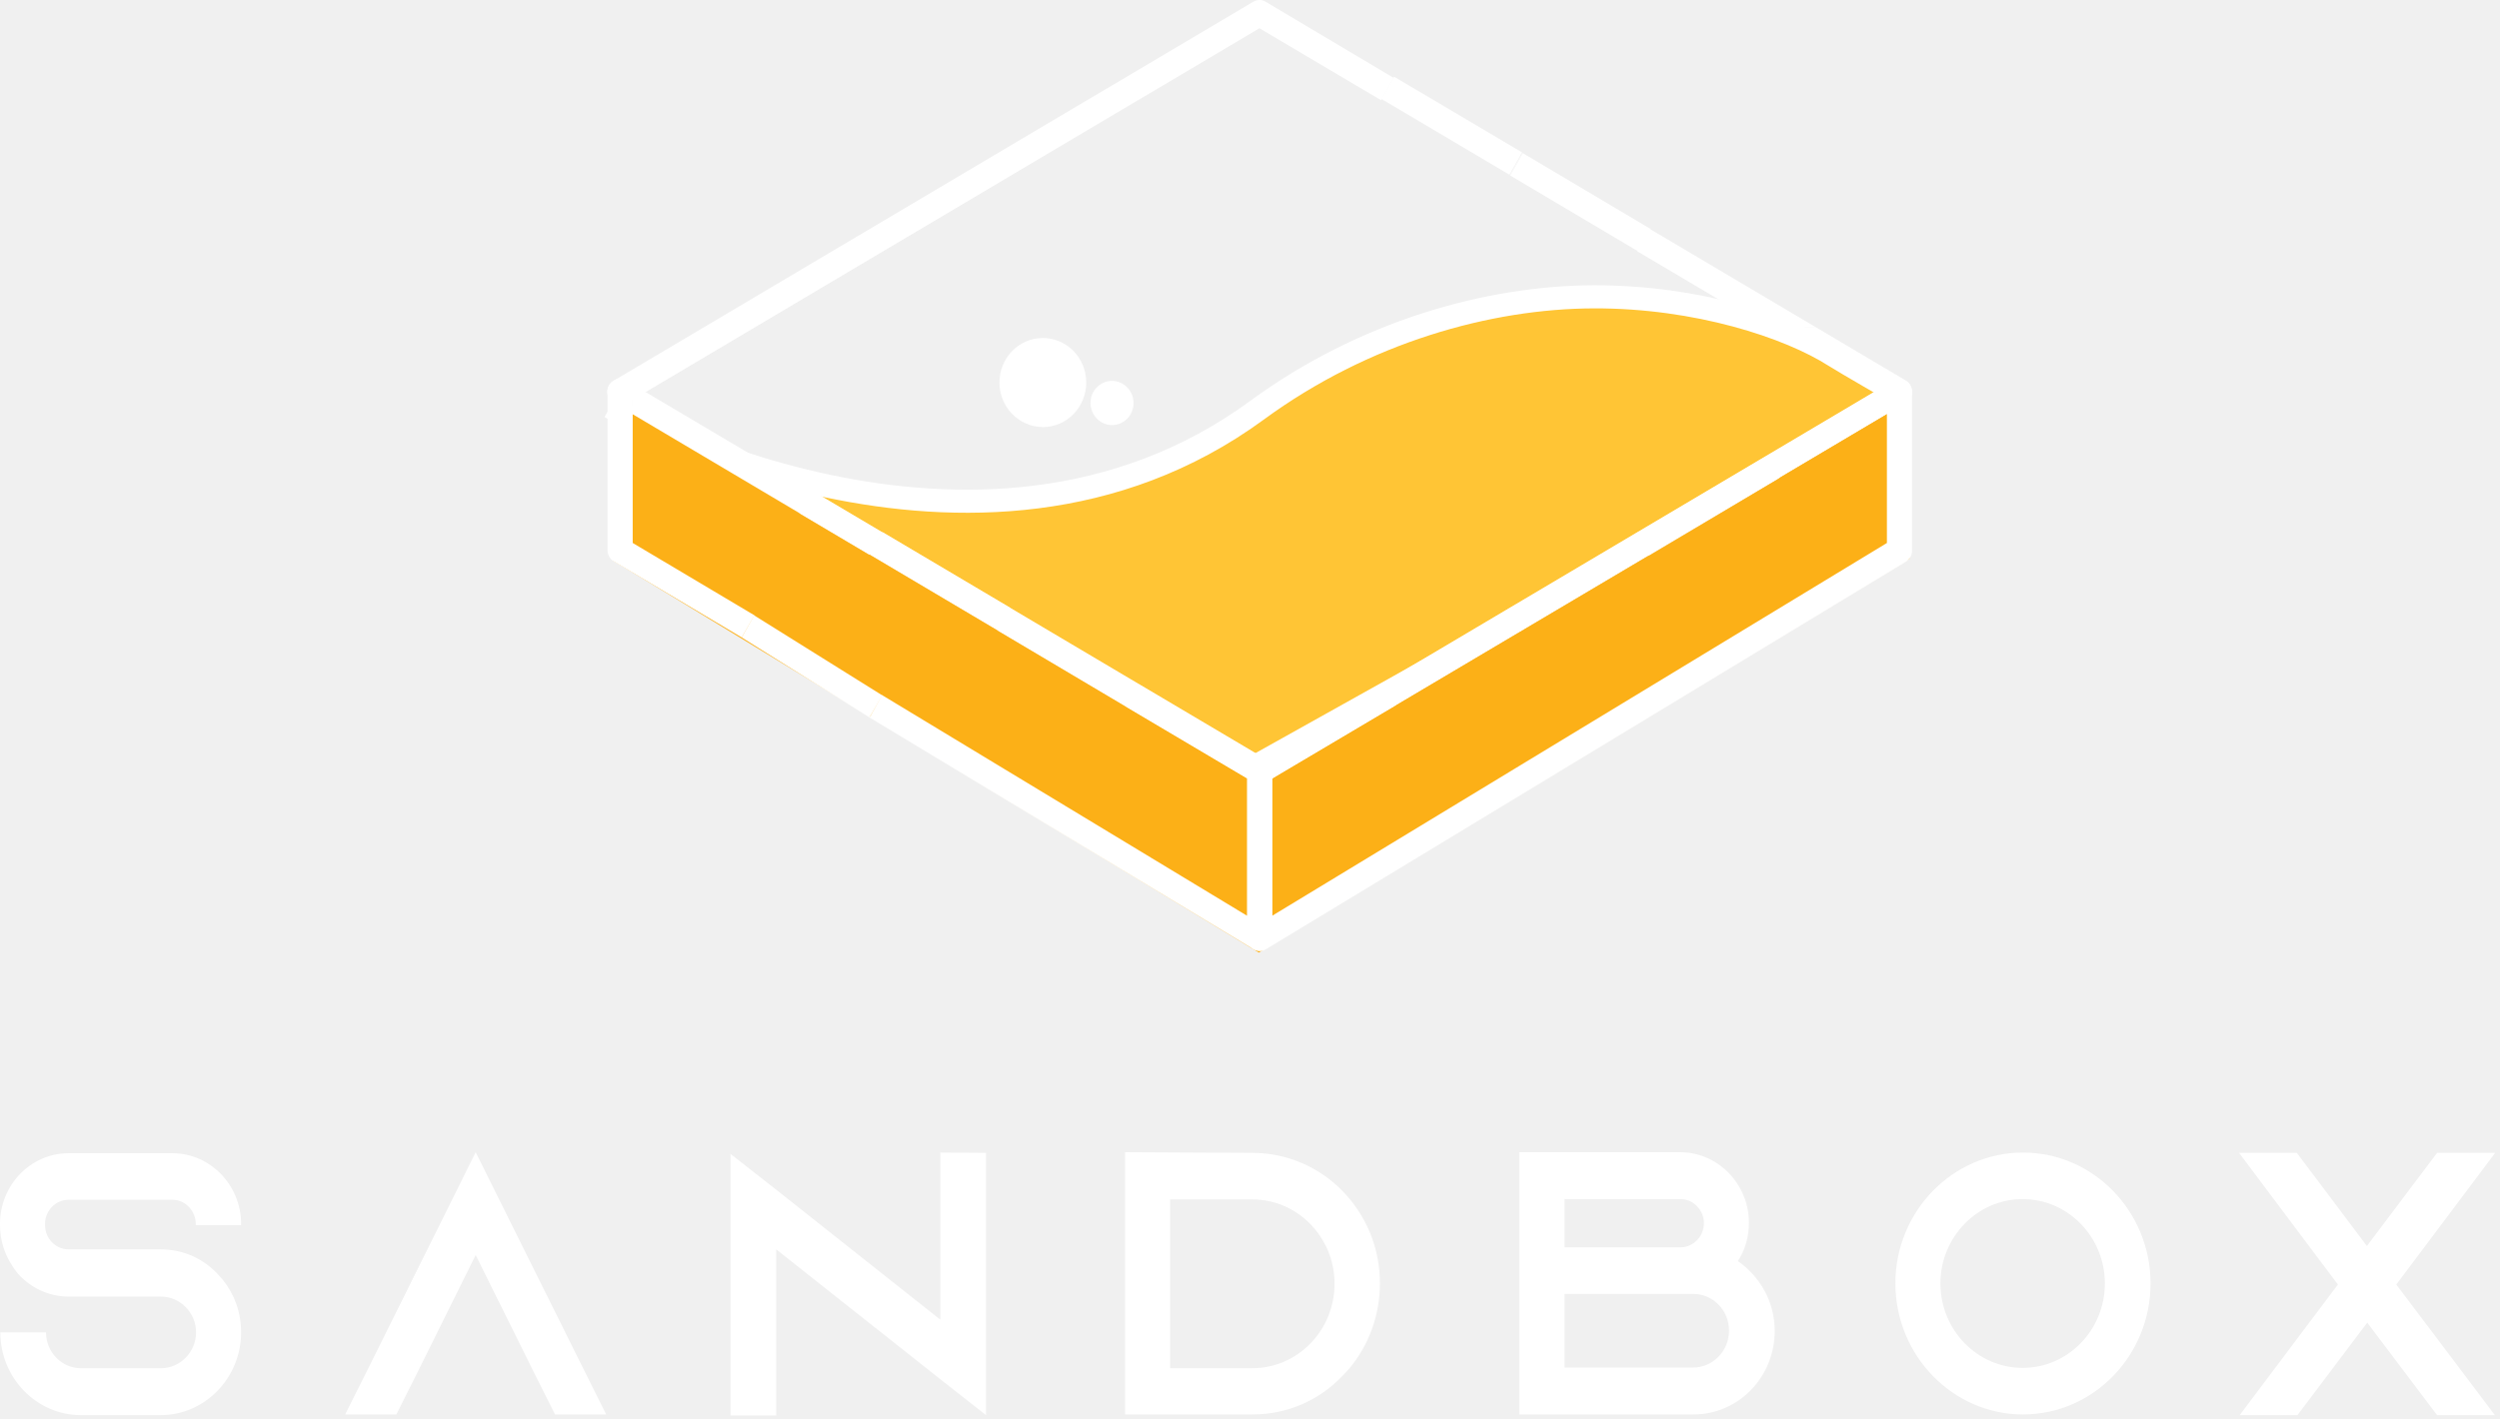
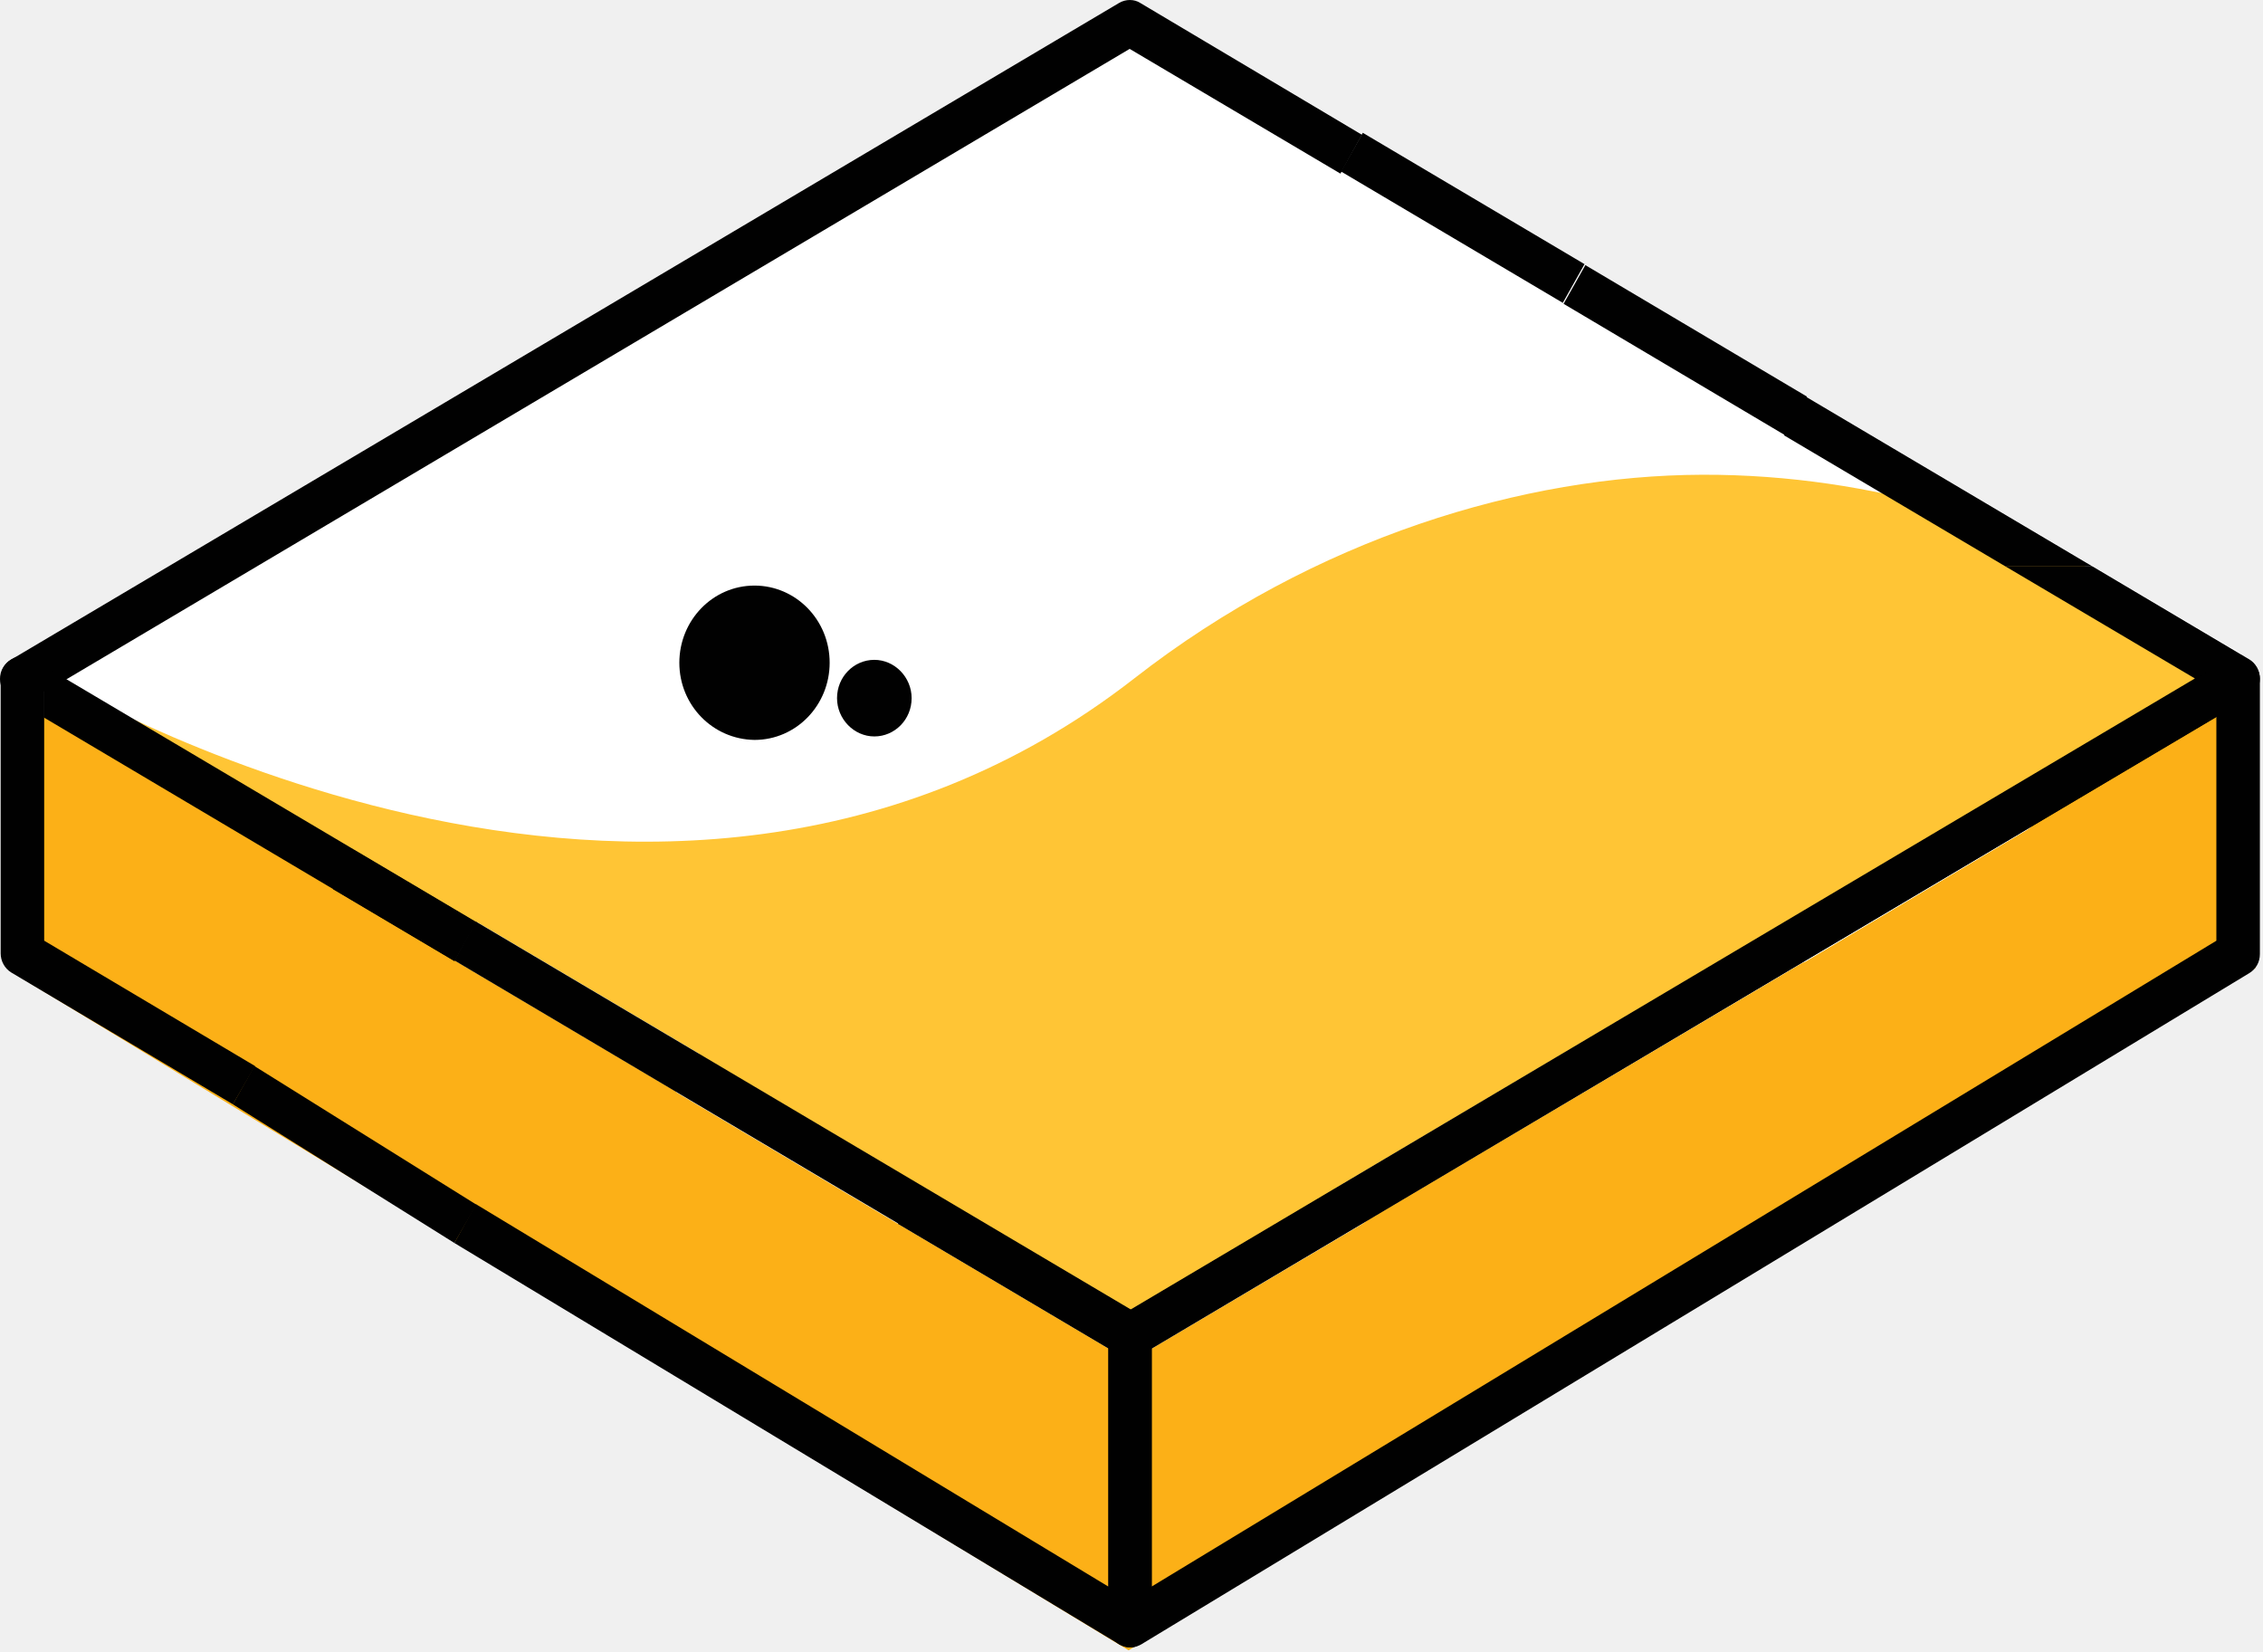
- <svg xmlns="http://www.w3.org/2000/svg" width="303" height="172" viewBox="0 0 303 172" fill="none">
-   <path d="M23.738 148.602V148.439C23.738 146.855 22.472 145.515 20.889 145.515H8.308C6.765 145.515 5.46 146.815 5.46 148.439V148.602C5.46 150.186 6.726 151.526 8.308 151.526H19.465C22.353 151.526 24.924 152.786 26.665 154.817C26.784 154.939 26.903 155.101 27.021 155.223C28.406 156.929 29.237 159.163 29.237 161.6C29.237 167.125 24.845 171.634 19.465 171.634H9.812C4.431 171.634 0.04 167.125 0.04 161.6H5.578C5.578 163.997 7.477 165.947 9.812 165.947H19.504C21.839 165.947 23.777 163.997 23.777 161.6C23.777 159.204 21.839 157.254 19.504 157.254H8.348C6.093 157.254 4.075 156.36 2.532 154.857C2.136 154.451 1.78 154.004 1.464 153.476C0.554 152.095 0 150.43 0 148.602V148.439C0 143.727 3.719 139.868 8.308 139.868H20.889C25.478 139.868 29.237 143.727 29.237 148.439V148.602H23.738Z" fill="white" />
-   <path d="M73.502 171.551H67.29L64.442 165.864L57.677 152.216L50.911 165.864L48.063 171.551H41.852L44.7 165.864L57.677 139.745L70.653 165.864L73.502 171.551Z" fill="white" />
-   <path d="M119.554 139.828V171.634L114.015 167.287L94.115 151.526V171.674H88.576V139.95L94.115 144.296L114.015 160.057V139.787L119.554 139.828Z" fill="white" />
-   <path d="M151.844 139.826C160.39 139.826 167.313 146.894 167.313 155.668C167.313 159.568 165.929 163.183 163.634 165.945C163.357 166.27 163.041 166.595 162.764 166.88C159.994 169.804 156.117 171.551 151.884 171.551H136.415V139.745L151.844 139.826ZM141.875 165.945H151.844C157.344 165.945 161.814 161.355 161.814 155.709C161.814 150.063 157.344 145.473 151.844 145.473H141.875V165.945Z" fill="white" />
-   <path d="M215.183 161.436C215.183 167.042 210.752 171.551 205.332 171.551H184.205V139.745H203.709C208.299 139.745 212.057 143.604 212.057 148.316C212.057 150.022 211.582 151.647 210.712 152.947C213.402 154.815 215.183 157.902 215.183 161.436ZM189.704 151.281H203.749C205.292 151.281 206.598 149.981 206.598 148.357C206.598 146.772 205.332 145.432 203.749 145.432H189.704V151.281ZM205.292 165.864C207.666 165.864 209.644 163.874 209.644 161.396C209.644 158.918 207.705 156.928 205.292 156.928H189.704V165.864H205.292Z" fill="white" />
-   <path d="M260.752 155.67C260.752 164.444 253.789 171.552 245.283 171.552C236.777 171.552 229.814 164.403 229.814 155.67C229.814 146.896 236.777 139.787 245.283 139.787C253.789 139.787 260.752 146.896 260.752 155.67ZM255.214 155.67C255.214 150.024 250.743 145.433 245.244 145.433C239.745 145.433 235.274 150.024 235.274 155.67C235.274 161.316 239.745 165.906 245.244 165.906C250.743 165.906 255.214 161.316 255.214 155.67Z" fill="white" />
-   <path d="M302.535 139.828L290.548 155.792L302.496 171.634H295.493L287.027 160.422L278.56 171.634H271.558L283.466 155.792L271.479 139.828H278.481L286.987 151.12L295.493 139.828H302.456H302.535Z" fill="white" />
-   <path fill-rule="evenodd" clip-rule="evenodd" d="M152.122 93L74 49.368C74 49.368 118.2 74.81 152.406 49.76C165.406 40.234 180.478 36.039 193.234 36C205.787 35.961 216.919 39.646 222.444 43.174C223.744 43.998 230 47.604 230 47.604C230 47.604 230 48.623 229.959 49.525L152.122 93Z" fill="#FFC535" stroke="white" stroke-width="2.8" stroke-miterlimit="10" />
-   <path d="M74.299 48.715L152.751 95.022L231.521 48.227V67.766L152.633 115.535L74.299 67.969V48.715Z" fill="#FCB017" />
-   <path d="M107.024 64.558L105.501 67.267L121.025 76.464L122.547 73.755L107.024 64.558Z" fill="white" />
-   <path d="M122.479 73.756L120.955 76.464L136.472 85.672L137.996 82.964L122.479 73.756Z" fill="white" />
-   <path d="M138.051 82.991L136.529 85.701L152.055 94.894L153.577 92.184L138.051 82.991Z" fill="white" />
-   <path d="M199.277 67.482C198.762 67.482 198.248 67.197 197.971 66.71C197.813 66.466 197.773 66.182 197.773 65.938C197.773 65.41 198.05 64.882 198.525 64.598L214.034 55.417C214.746 54.971 215.695 55.255 216.091 55.986C216.249 56.23 216.289 56.514 216.289 56.758C216.289 57.286 216.012 57.814 215.537 58.098L200.029 67.319C199.831 67.4 199.554 67.482 199.277 67.482Z" fill="white" />
-   <path d="M183.768 76.661C183.254 76.661 182.739 76.376 182.462 75.889C182.304 75.645 182.265 75.361 182.265 75.117C182.265 74.589 182.542 74.061 183.016 73.777L198.525 64.596C199.237 64.15 200.186 64.434 200.582 65.165C200.701 65.409 200.78 65.693 200.78 65.937C200.78 66.465 200.503 66.993 200.028 67.277L184.52 76.458C184.282 76.579 184.045 76.661 183.768 76.661Z" fill="white" />
-   <path d="M168.254 85.841C167.74 85.841 167.226 85.556 166.949 85.069C166.791 84.825 166.751 84.541 166.751 84.297C166.751 83.769 167.028 83.241 167.503 82.957L183.011 73.776C183.723 73.329 184.673 73.614 185.068 74.345C185.187 74.589 185.266 74.873 185.266 75.117C185.266 75.645 184.989 76.173 184.515 76.457L169.006 85.638C168.769 85.8 168.531 85.841 168.254 85.841Z" fill="white" />
-   <path d="M152.746 95.064C152.231 95.064 151.717 94.78 151.44 94.292C151.282 94.049 151.242 93.764 151.242 93.52C151.242 92.992 151.519 92.464 151.994 92.18L167.502 83C168.215 82.553 169.164 82.837 169.56 83.568C169.718 83.812 169.757 84.097 169.757 84.34C169.757 84.868 169.481 85.396 169.006 85.681L153.497 94.861C153.26 94.983 152.983 95.064 152.746 95.064Z" fill="white" />
-   <path fill-rule="evenodd" clip-rule="evenodd" d="M121.181 46.397C121.181 43.432 123.515 40.995 126.442 40.995C129.331 40.995 131.704 43.392 131.704 46.397C131.704 49.363 129.37 51.8 126.442 51.8C123.515 51.759 121.181 49.363 121.181 46.397Z" fill="white" />
-   <path fill-rule="evenodd" clip-rule="evenodd" d="M132.221 48.875C132.221 47.372 133.408 46.194 134.832 46.194C136.256 46.194 137.443 47.413 137.443 48.875C137.443 50.378 136.256 51.556 134.832 51.556C133.408 51.556 132.221 50.337 132.221 48.875Z" fill="white" />
-   <path d="M76.667 48.389L74.373 48.877C73.898 48.592 73.621 48.064 73.621 47.536C73.621 46.968 73.898 46.48 74.373 46.196L151.955 0.213C152.43 -0.071 153.023 -0.071 153.458 0.213L168.967 9.434L167.464 12.156L152.707 3.422L78.171 47.617L76.667 48.389Z" fill="white" />
-   <path d="M169.027 9.297L167.505 12.006L183.029 21.201L184.551 18.492L169.027 9.297Z" fill="white" />
-   <path d="M184.609 18.561L183.085 21.269L198.603 30.475L200.128 27.767L184.609 18.561Z" fill="white" />
-   <path d="M214.028 39.659L198.52 30.478L200.023 27.757L220.121 39.659H214.028Z" fill="white" />
-   <path d="M152.748 95.064C152.471 95.064 152.233 94.983 151.996 94.861L136.487 85.681L137.991 82.959L152.748 91.693L227.284 47.498L214.03 39.658H220.123L231.082 46.157C231.556 46.441 231.833 46.969 231.833 47.498C231.833 48.066 231.556 48.554 231.082 48.838L153.499 94.82C153.262 94.983 153.025 95.064 152.748 95.064ZM105.431 67.28L96.925 62.243L98.428 59.521L106.934 64.558L105.431 67.28Z" fill="white" />
-   <path d="M152.746 115.334C152.469 115.334 152.231 115.253 151.994 115.131C151.519 114.847 151.242 114.318 151.242 113.79V93.521C151.242 92.952 151.519 92.465 151.994 92.18L229.576 46.198C230.051 45.913 230.644 45.913 231.08 46.198C231.554 46.482 231.831 47.01 231.831 47.538V66.792C231.831 67.361 231.554 67.849 231.08 68.133L153.497 115.131C153.26 115.253 153.023 115.334 152.746 115.334ZM154.249 94.414V111.069L228.785 65.858V50.179L154.249 94.414Z" fill="white" />
-   <path d="M105.432 87.018L89.924 77.31L91.427 74.629L106.975 84.337L105.432 87.018Z" fill="white" />
-   <path d="M152.748 115.331C152.471 115.331 152.233 115.25 151.996 115.128L105.431 87.019L106.934 84.297L151.205 111.066V94.371L105.431 67.237L106.934 64.515L153.499 92.096C153.974 92.381 154.251 92.909 154.251 93.437V113.706C154.251 114.275 153.974 114.763 153.499 115.047C153.262 115.25 153.025 115.331 152.748 115.331Z" fill="white" />
-   <path d="M89.928 77.309L74.42 68.088C73.945 67.804 73.668 67.276 73.668 66.748V47.494C73.668 46.925 73.945 46.438 74.42 46.153C74.894 45.869 75.488 45.869 75.923 46.153L78.218 47.494L76.714 48.388V50.215V65.854L91.471 74.628L89.928 77.309Z" fill="white" />
-   <path d="M105.437 67.279L76.675 50.219V46.603L106.98 64.558L105.437 67.279Z" fill="white" />
+ <svg xmlns="http://www.w3.org/2000/svg" width="492" height="359" viewBox="0 0 492 359" fill="none">
+   <path d="M10.068 147.906L251.497 2.846L487.439 142.217L243.267 290.121L10.068 147.906Z" fill="white" />
+   <path fill-rule="evenodd" clip-rule="evenodd" d="M245.745 286.63L9.481 146.228C9.481 146.228 143.155 228.098 246.605 147.49C285.921 116.836 331.503 103.338 370.081 103.212C408.046 103.086 441.71 114.944 458.419 126.297C462.351 128.946 481.271 140.552 481.271 140.552C481.271 140.552 481.271 143.832 481.148 146.733L245.745 286.63Z" fill="#FFC535" />
+   <path d="M2.104 151.284L245.739 295.092L490.357 149.77V210.447L245.37 358.796L2.104 211.078V151.284Z" fill="#FCB017" />
+   <path d="M103.731 200.485L99.003 208.898L147.213 237.459L151.941 229.045L103.731 200.485Z" fill="white" />
+   <path d="M151.727 229.051L146.993 237.461L195.181 266.056L199.915 257.646L151.727 229.051Z" fill="white" />
+   <path d="M200.087 257.73L195.361 266.145L243.576 294.694L248.302 286.279L200.087 257.73Z" fill="white" />
+   <path d="M390.223 209.565C388.626 209.565 387.029 208.682 386.169 207.168C385.678 206.411 385.555 205.528 385.555 204.771C385.555 203.131 386.415 201.491 387.889 200.608L436.051 172.099C438.262 170.711 441.211 171.595 442.44 173.865C442.931 174.622 443.054 175.505 443.054 176.262C443.054 177.902 442.194 179.542 440.72 180.425L392.558 209.06C391.944 209.313 391.083 209.565 390.223 209.565Z" fill="white" />
+   <path d="M342.059 238.071C340.461 238.071 338.864 237.188 338.004 235.674C337.513 234.917 337.39 234.034 337.39 233.277C337.39 231.637 338.25 229.997 339.724 229.114L387.886 200.605C390.098 199.217 393.046 200.1 394.275 202.371C394.644 203.128 394.889 204.011 394.889 204.768C394.889 206.408 394.029 208.048 392.555 208.931L344.393 237.44C343.656 237.818 342.919 238.071 342.059 238.071Z" fill="white" />
+   <path d="M293.883 266.579C292.286 266.579 290.689 265.696 289.829 264.182C289.337 263.425 289.214 262.542 289.214 261.785C289.214 260.145 290.074 258.505 291.549 257.622L339.711 229.113C341.922 227.725 344.871 228.608 346.099 230.879C346.468 231.636 346.714 232.519 346.714 233.276C346.714 234.916 345.854 236.556 344.379 237.439L296.217 265.948C295.48 266.453 294.743 266.579 293.883 266.579Z" fill="white" />
+   <path d="M245.721 295.223C244.124 295.223 242.526 294.339 241.666 292.826C241.175 292.069 241.052 291.186 241.052 290.429C241.052 288.789 241.912 287.149 243.386 286.266L291.548 257.757C293.76 256.369 296.709 257.252 297.937 259.523C298.429 260.28 298.551 261.163 298.551 261.92C298.551 263.56 297.691 265.2 296.217 266.083L248.055 294.592C247.318 294.97 246.458 295.223 245.721 295.223Z" fill="white" />
+   <path fill-rule="evenodd" clip-rule="evenodd" d="M147.695 144.088C147.695 134.879 154.944 127.31 164.036 127.31C173.005 127.31 180.376 134.753 180.376 144.088C180.376 153.296 173.128 160.865 164.036 160.865C154.944 160.739 147.695 153.296 147.695 144.088Z" fill="#010101" />
+   <path fill-rule="evenodd" clip-rule="evenodd" d="M181.979 151.782C181.979 147.115 185.665 143.457 190.088 143.457C194.511 143.457 198.197 147.241 198.197 151.782C198.197 156.45 194.511 160.108 190.088 160.108C185.665 160.108 181.979 156.324 181.979 151.782Z" fill="#010101" />
+   <path d="M9.46 150.273L2.334 151.787C0.86 150.904 0 149.264 0 147.624C0 145.858 0.86 144.344 2.334 143.461L243.267 0.662C244.741 -0.221 246.584 -0.221 247.935 0.662L296.097 29.298L291.429 37.75L245.601 10.628L14.129 147.876L9.46 150.273Z" fill="#010101" />
+   <path d="M296.285 28.872L291.557 37.286L339.767 65.841L344.494 57.428L296.285 28.872Z" fill="#010101" />
+   <path d="M344.671 57.641L339.938 66.052L388.131 94.641L392.864 86.23L344.671 57.641Z" fill="#010101" />
+   <path d="M436.035 123.161L387.873 94.651L392.542 86.2L454.956 123.161H436.035Z" fill="#010101" />
+   <path d="M245.724 295.223C244.864 295.223 244.127 294.97 243.39 294.592L195.228 266.082L199.897 257.631L245.724 284.752L477.196 147.504L436.037 123.157H454.958L488.991 143.341C490.465 144.224 491.325 145.864 491.325 147.504C491.325 149.27 490.465 150.784 488.991 151.667L248.059 294.466C247.321 294.97 246.584 295.223 245.724 295.223ZM98.781 208.938L72.366 193.295L77.035 184.844L103.45 200.486L98.781 208.938Z" fill="#010101" />
+   <path d="M245.721 358.17C244.861 358.17 244.123 357.918 243.386 357.54C241.912 356.657 241.052 355.017 241.052 353.377V290.429C241.052 288.663 241.912 287.149 243.386 286.266L484.318 143.467C485.793 142.584 487.636 142.584 488.987 143.467C490.462 144.35 491.322 145.99 491.322 147.63V207.424C491.322 209.19 490.462 210.704 488.987 211.587L248.055 357.54C247.318 357.918 246.581 358.17 245.721 358.17ZM250.389 293.204V344.925L481.861 204.523V155.83L250.389 293.204Z" fill="#010101" />
+   <path d="M98.788 270.236L50.627 240.087L55.295 231.761L103.58 261.91L98.788 270.236Z" fill="#010101" />
+   <path d="M245.729 358.162C244.869 358.162 244.131 357.91 243.394 357.532L98.786 270.238L103.454 261.786L240.937 344.917V293.07L98.786 208.804L103.454 200.352L248.063 286.006C249.537 286.889 250.397 288.529 250.397 290.169V353.116C250.397 354.882 249.537 356.396 248.063 357.279C247.326 357.91 246.589 358.162 245.729 358.162Z" fill="#010101" />
+   <path d="M50.642 240.085L2.48 211.449C1.006 210.566 0.146 208.926 0.146 207.287V147.493C0.146 145.727 1.006 144.213 2.48 143.33C3.954 142.447 5.797 142.447 7.149 143.33L14.275 147.493L9.606 150.268V155.944V204.511L55.433 231.759L50.642 240.085Z" fill="#010101" />
+   <path d="M98.8 208.937L9.479 155.955V144.728L103.591 200.485L98.8 208.937Z" fill="#010101" />
</svg>
